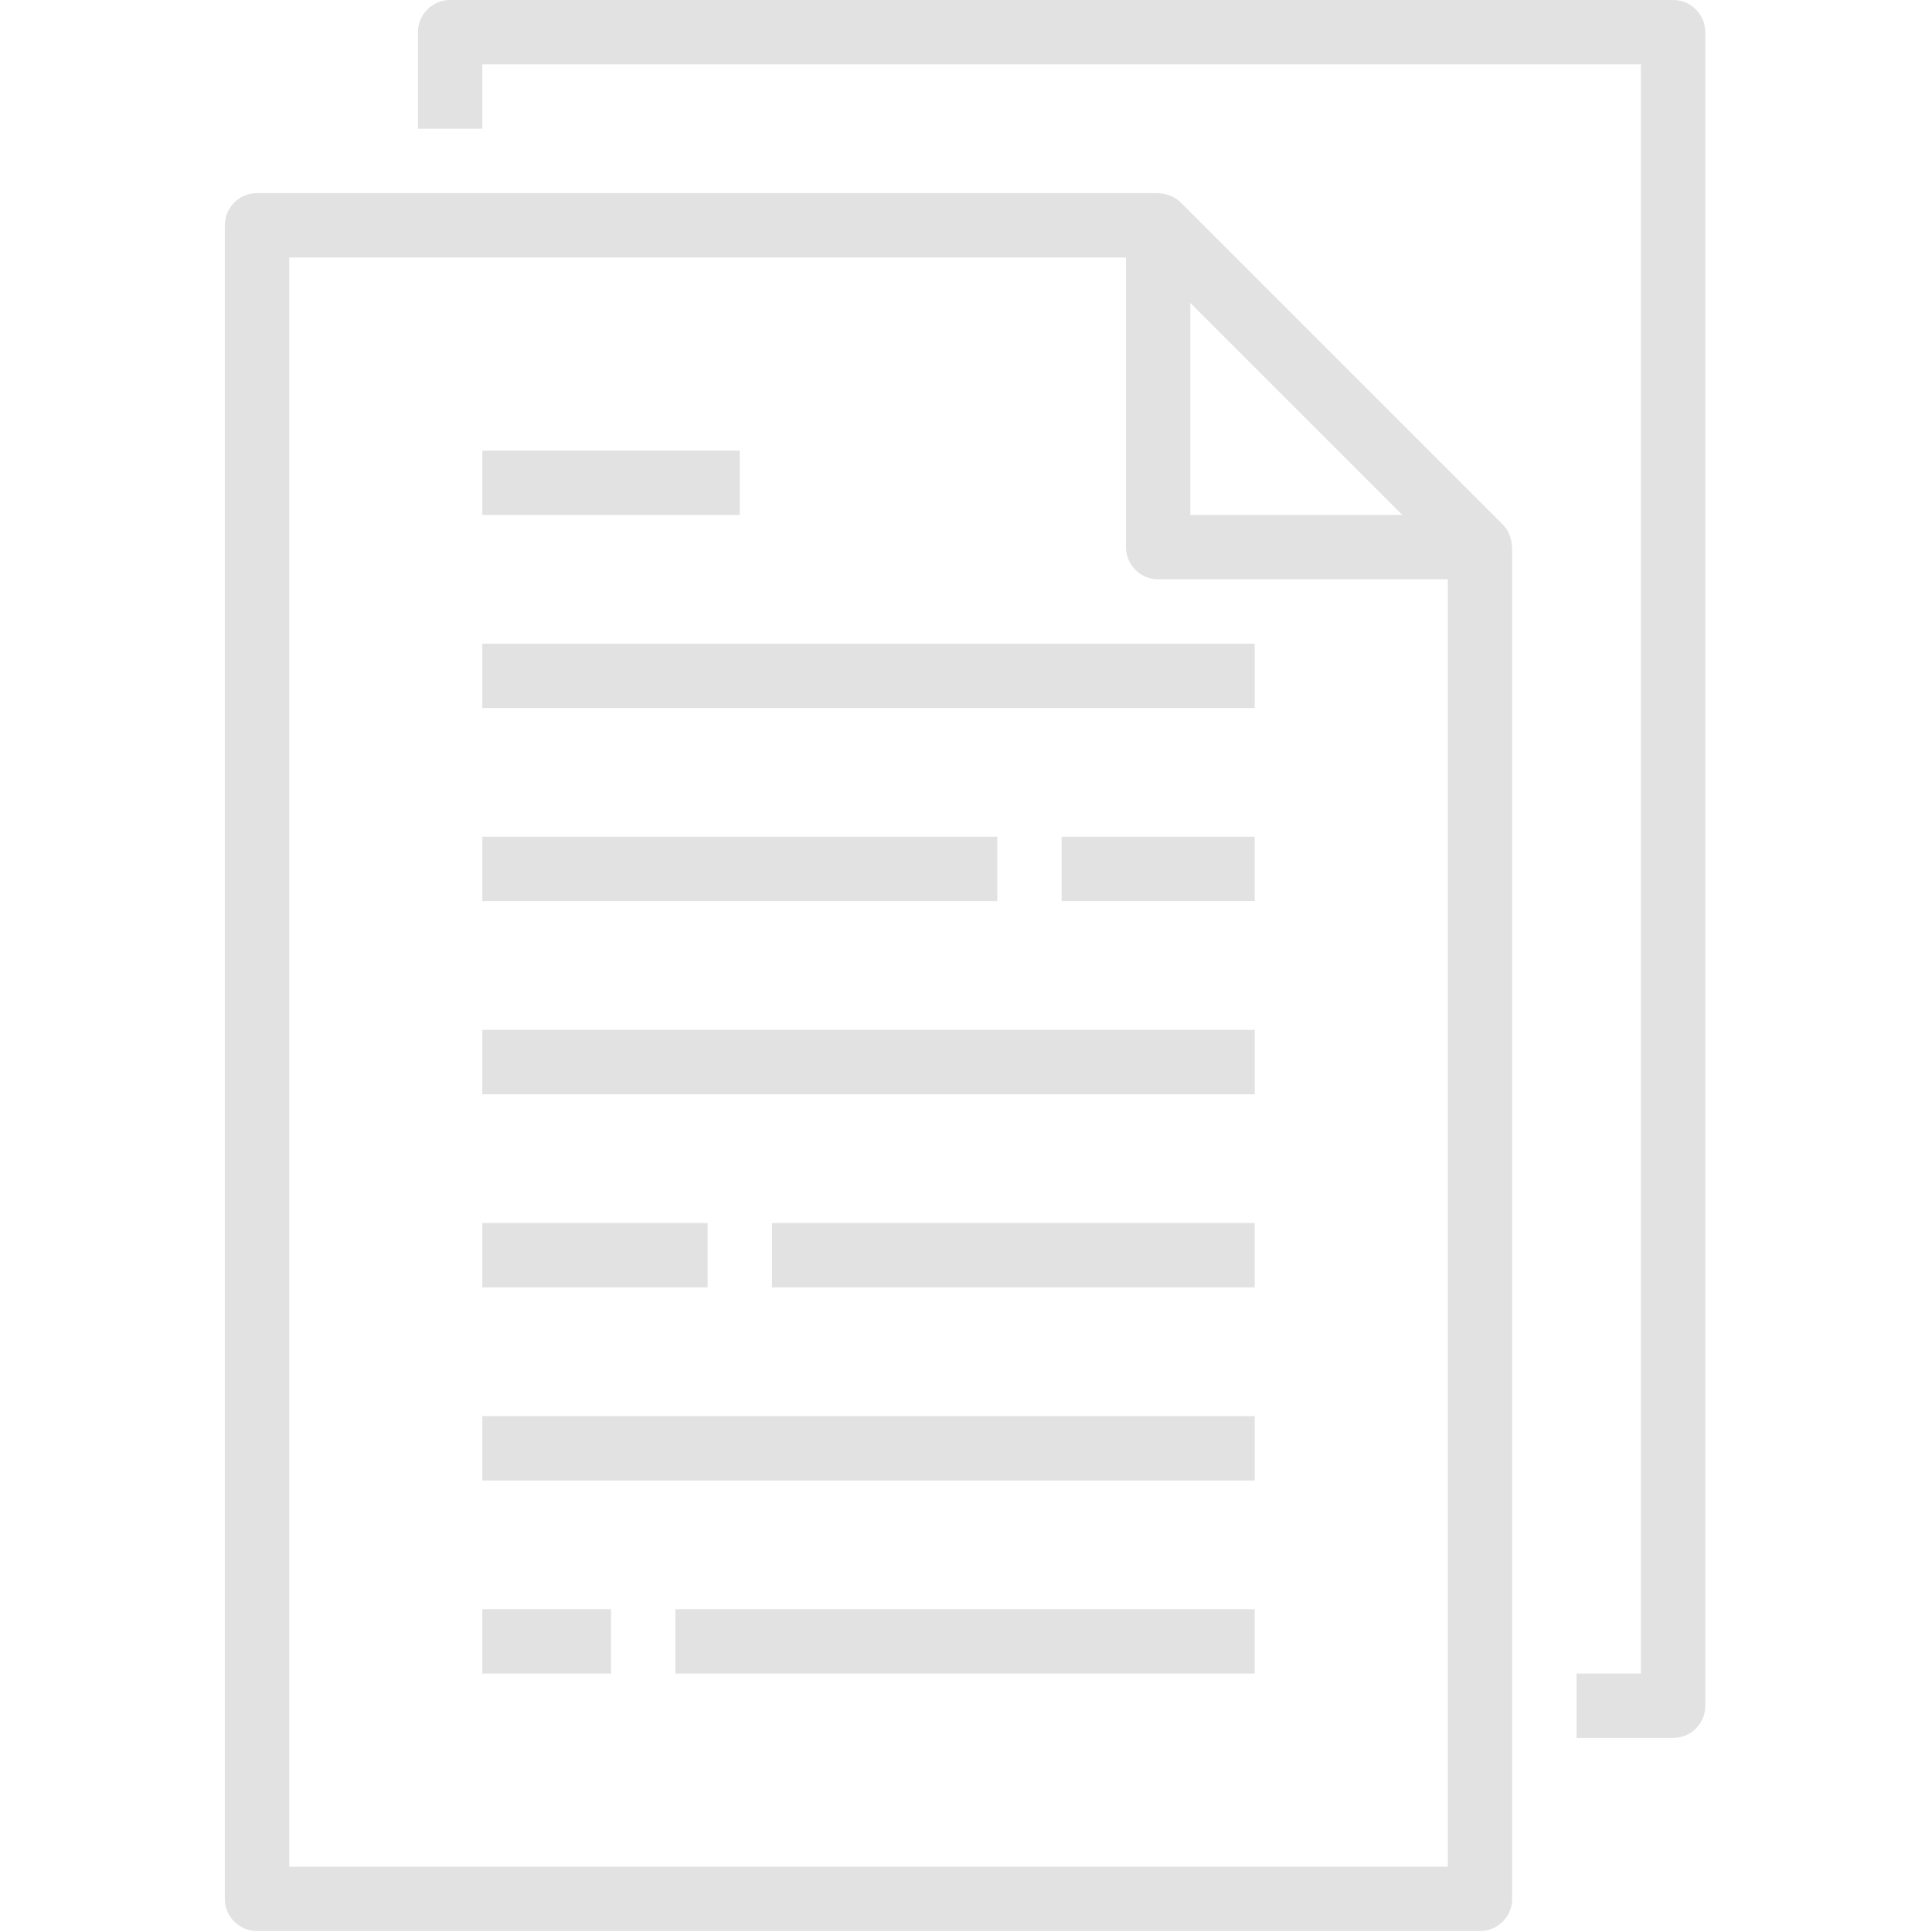
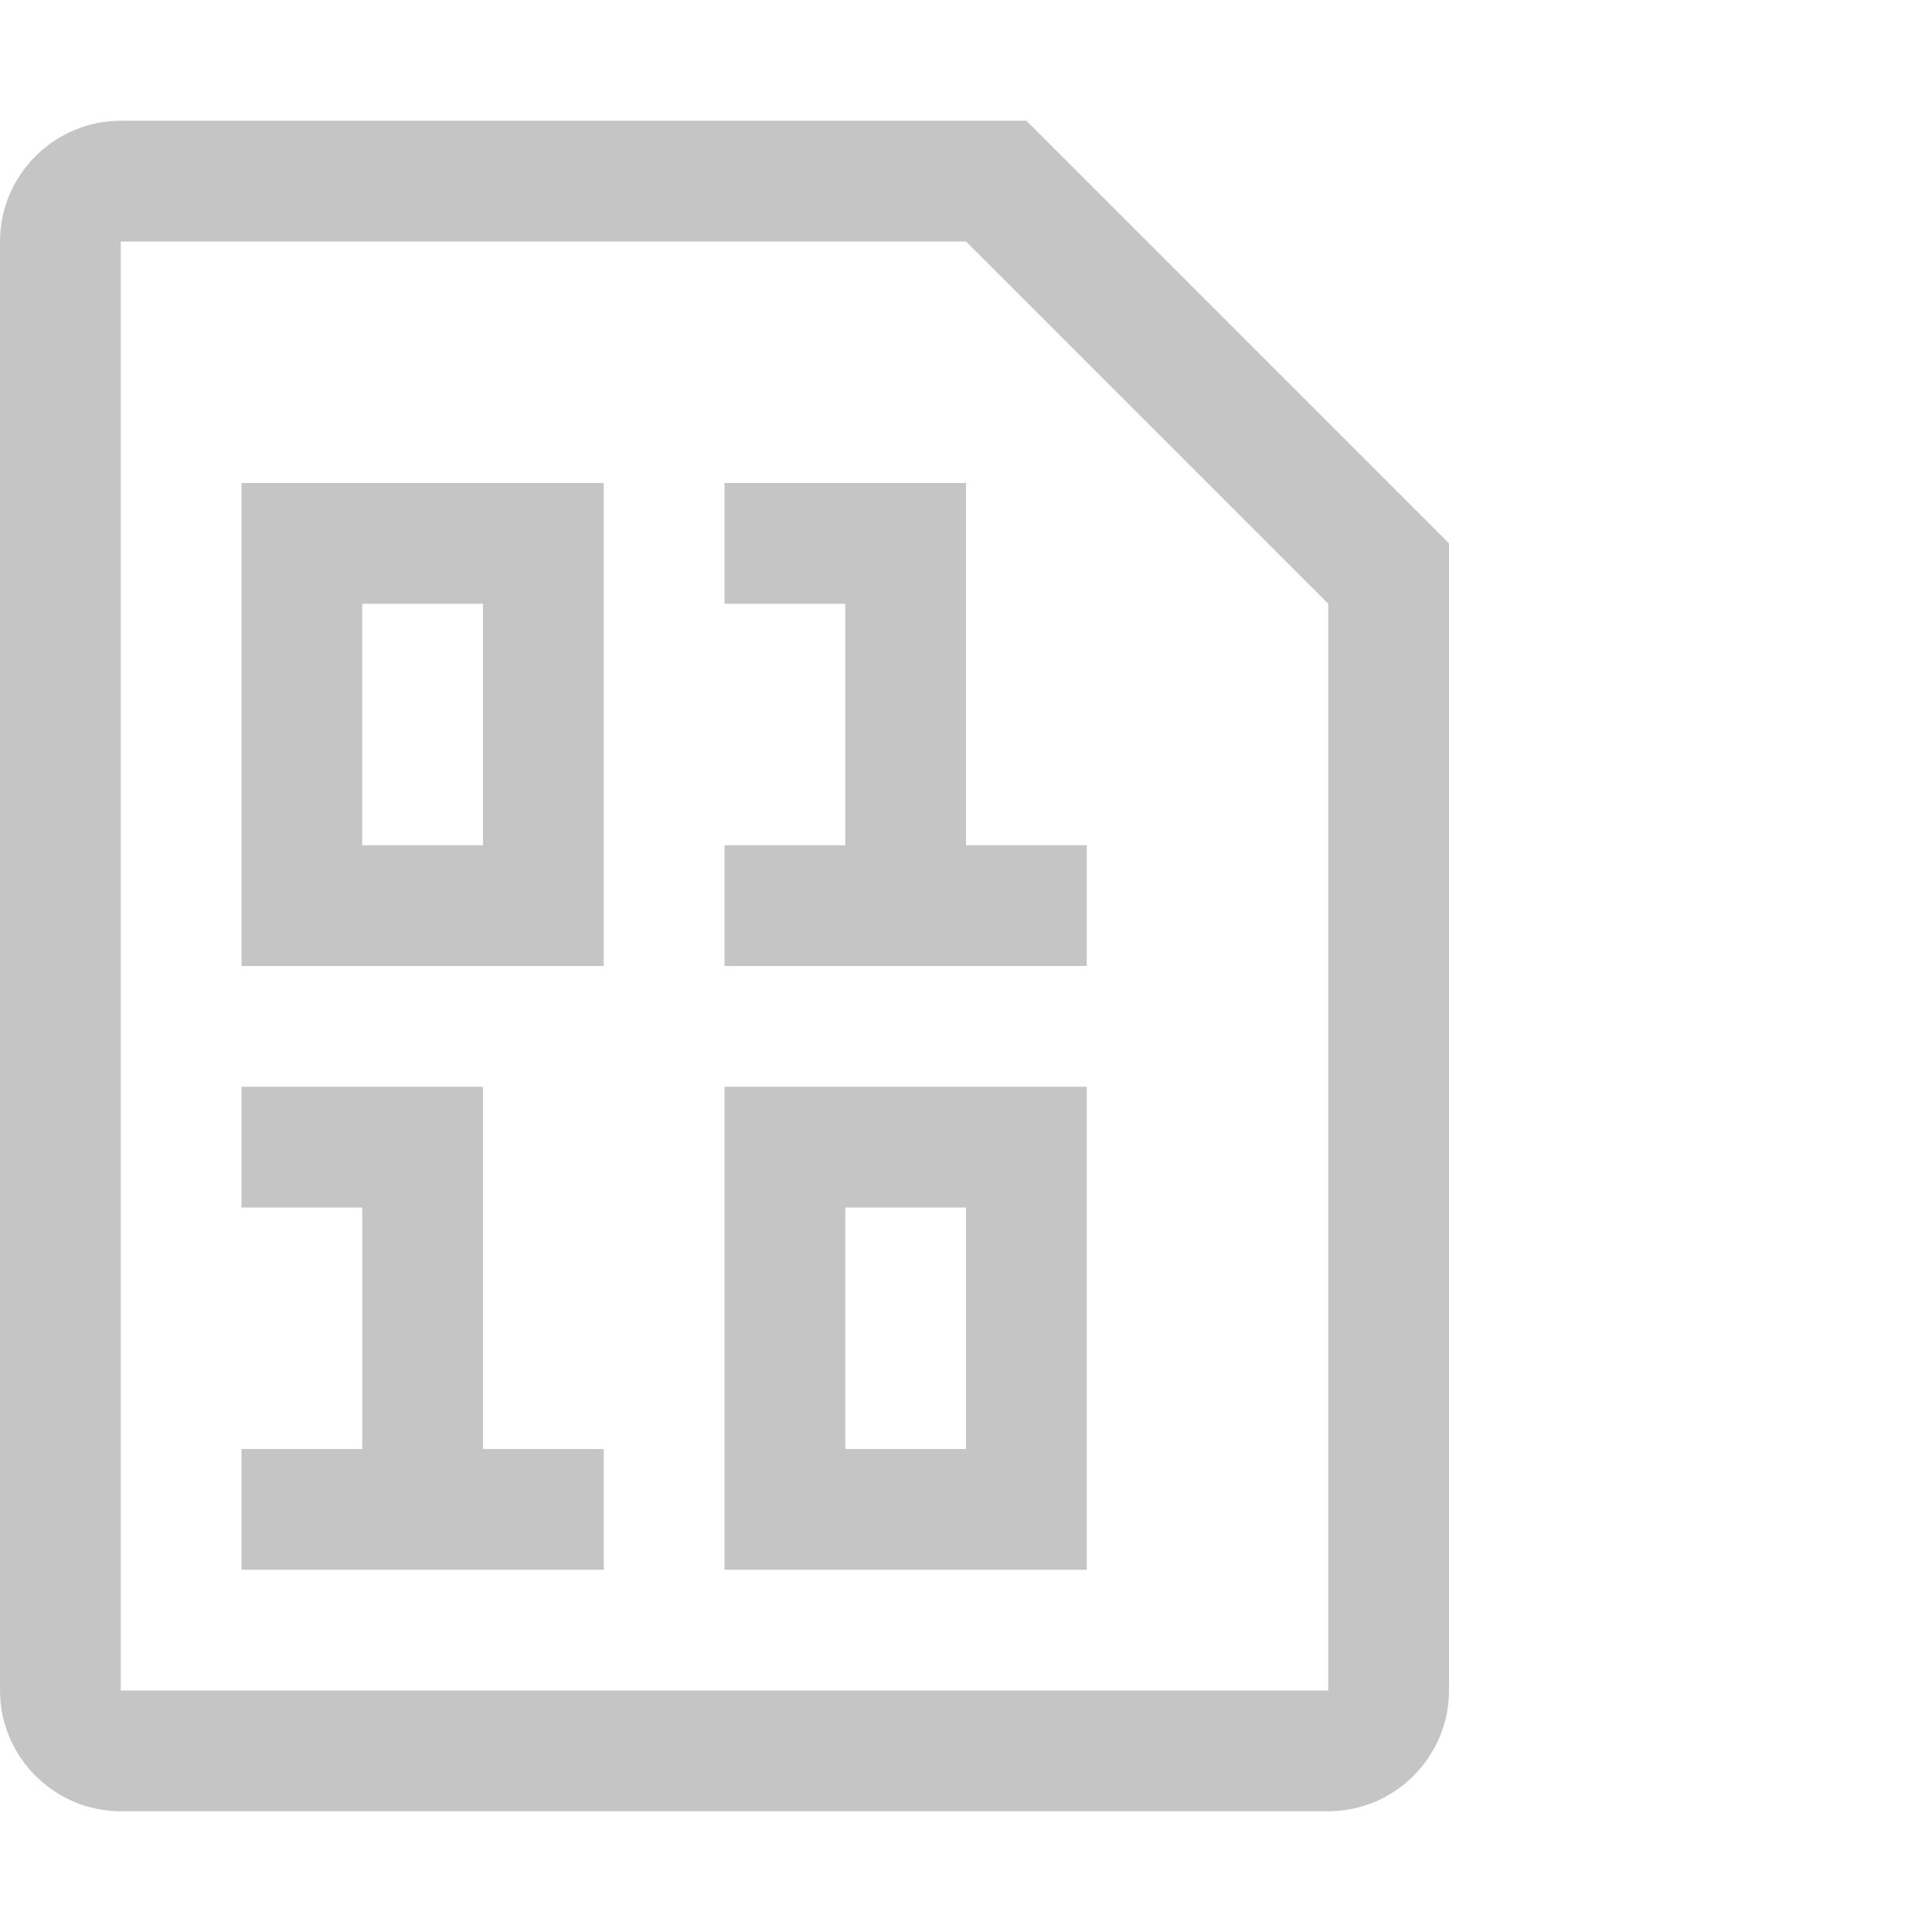
- <svg xmlns="http://www.w3.org/2000/svg" height="512px" viewBox="-66 0 569 569.286" width="512px" class="">
-   <g>
-     <path d="m.109 66.383v493.133c0 5.238 4.246 9.484 9.484 9.484h360.367c5.234 0 9.48-4.246 9.48-9.484v-398.297c0-.211-.102-.391-.121-.598-.047-.832-.211-1.652-.484-2.438-.105-.305-.18-.598-.312-.895-.461-1.031-1.102-1.973-1.898-2.777l-94.832-94.832c-.805-.801-1.75-1.441-2.789-1.898-.285-.121-.574-.223-.871-.312-.793-.273-1.617-.438-2.457-.492-.16.027-.348-.074-.547-.074h-265.535c-5.238 0-9.484 4.242-9.484 9.48zm346.957 85.352h-62.457v-62.457zm-327.992-75.867h246.57v85.352c0 5.234 4.246 9.48 9.48 9.48h85.352v379.336h-341.402zm0 0" data-original="#000000" class="active-path" data-old_color="#000000" fill="#E2E2E2" />
-     <path d="m398.41 493.133v18.965h28.449c5.238 0 9.484-4.242 9.484-9.48v-493.133c0-5.238-4.246-9.484-9.484-9.484h-360.367c-5.238 0-9.484 4.246-9.484 9.484v28.449h18.969v-18.969h341.398v474.168zm0 0" data-original="#000000" class="active-path" data-old_color="#000000" fill="#E2E2E2" />
-     <path d="m75.977 189.668h227.598v18.965h-227.598zm0 0" data-original="#000000" class="active-path" data-old_color="#000000" fill="#E2E2E2" />
-     <path d="m75.977 132.766h75.867v18.969h-75.867zm0 0" data-original="#000000" class="active-path" data-old_color="#000000" fill="#E2E2E2" />
-     <path d="m75.977 246.566h151.734v18.969h-151.734zm0 0" data-original="#000000" class="active-path" data-old_color="#000000" fill="#E2E2E2" />
-     <path d="m246.676 246.566h56.898v18.969h-56.898zm0 0" data-original="#000000" class="active-path" data-old_color="#000000" fill="#E2E2E2" />
-     <path d="m75.977 303.465h227.598v18.969h-227.598zm0 0" data-original="#000000" class="active-path" data-old_color="#000000" fill="#E2E2E2" />
-     <path d="m75.977 417.266h227.598v18.969h-227.598zm0 0" data-original="#000000" class="active-path" data-old_color="#000000" fill="#E2E2E2" />
-     <path d="m161.324 360.367h142.25v18.965h-142.25zm0 0" data-original="#000000" class="active-path" data-old_color="#000000" fill="#E2E2E2" />
-     <path d="m75.977 360.367h66.383v18.965h-66.383zm0 0" data-original="#000000" class="active-path" data-old_color="#000000" fill="#E2E2E2" />
-     <path d="m75.977 474.168h37.934v18.965h-37.934zm0 0" data-original="#000000" class="active-path" data-old_color="#000000" fill="#E2E2E2" />
-     <path d="m132.875 474.168h170.699v18.965h-170.699zm0 0" data-original="#000000" class="active-path" data-old_color="#000000" fill="#E2E2E2" />
-   </g>
+ <svg xmlns="http://www.w3.org/2000/svg" width="16" height="16" viewBox="0 0 16 16">
+   <path fill-rule="evenodd" d="M4 12h1v1H2v-1h1v-2H2V9h2v3zm8-7.5V14c0 .55-.45 1-1 1H1c-.55 0-1-.45-1-1V2c0-.55.45-1 1-1h7.5L12 4.5zM11 5L8 2H1v12h10V5zM8 4H6v1h1v2H6v1h3V7H8V4zM2 4h3v4H2V4zm1 3h1V5H3v2zm3 2h3v4H6V9zm1 3h1v-2H7v2z" fill="#C5C5C5" />
</svg>
